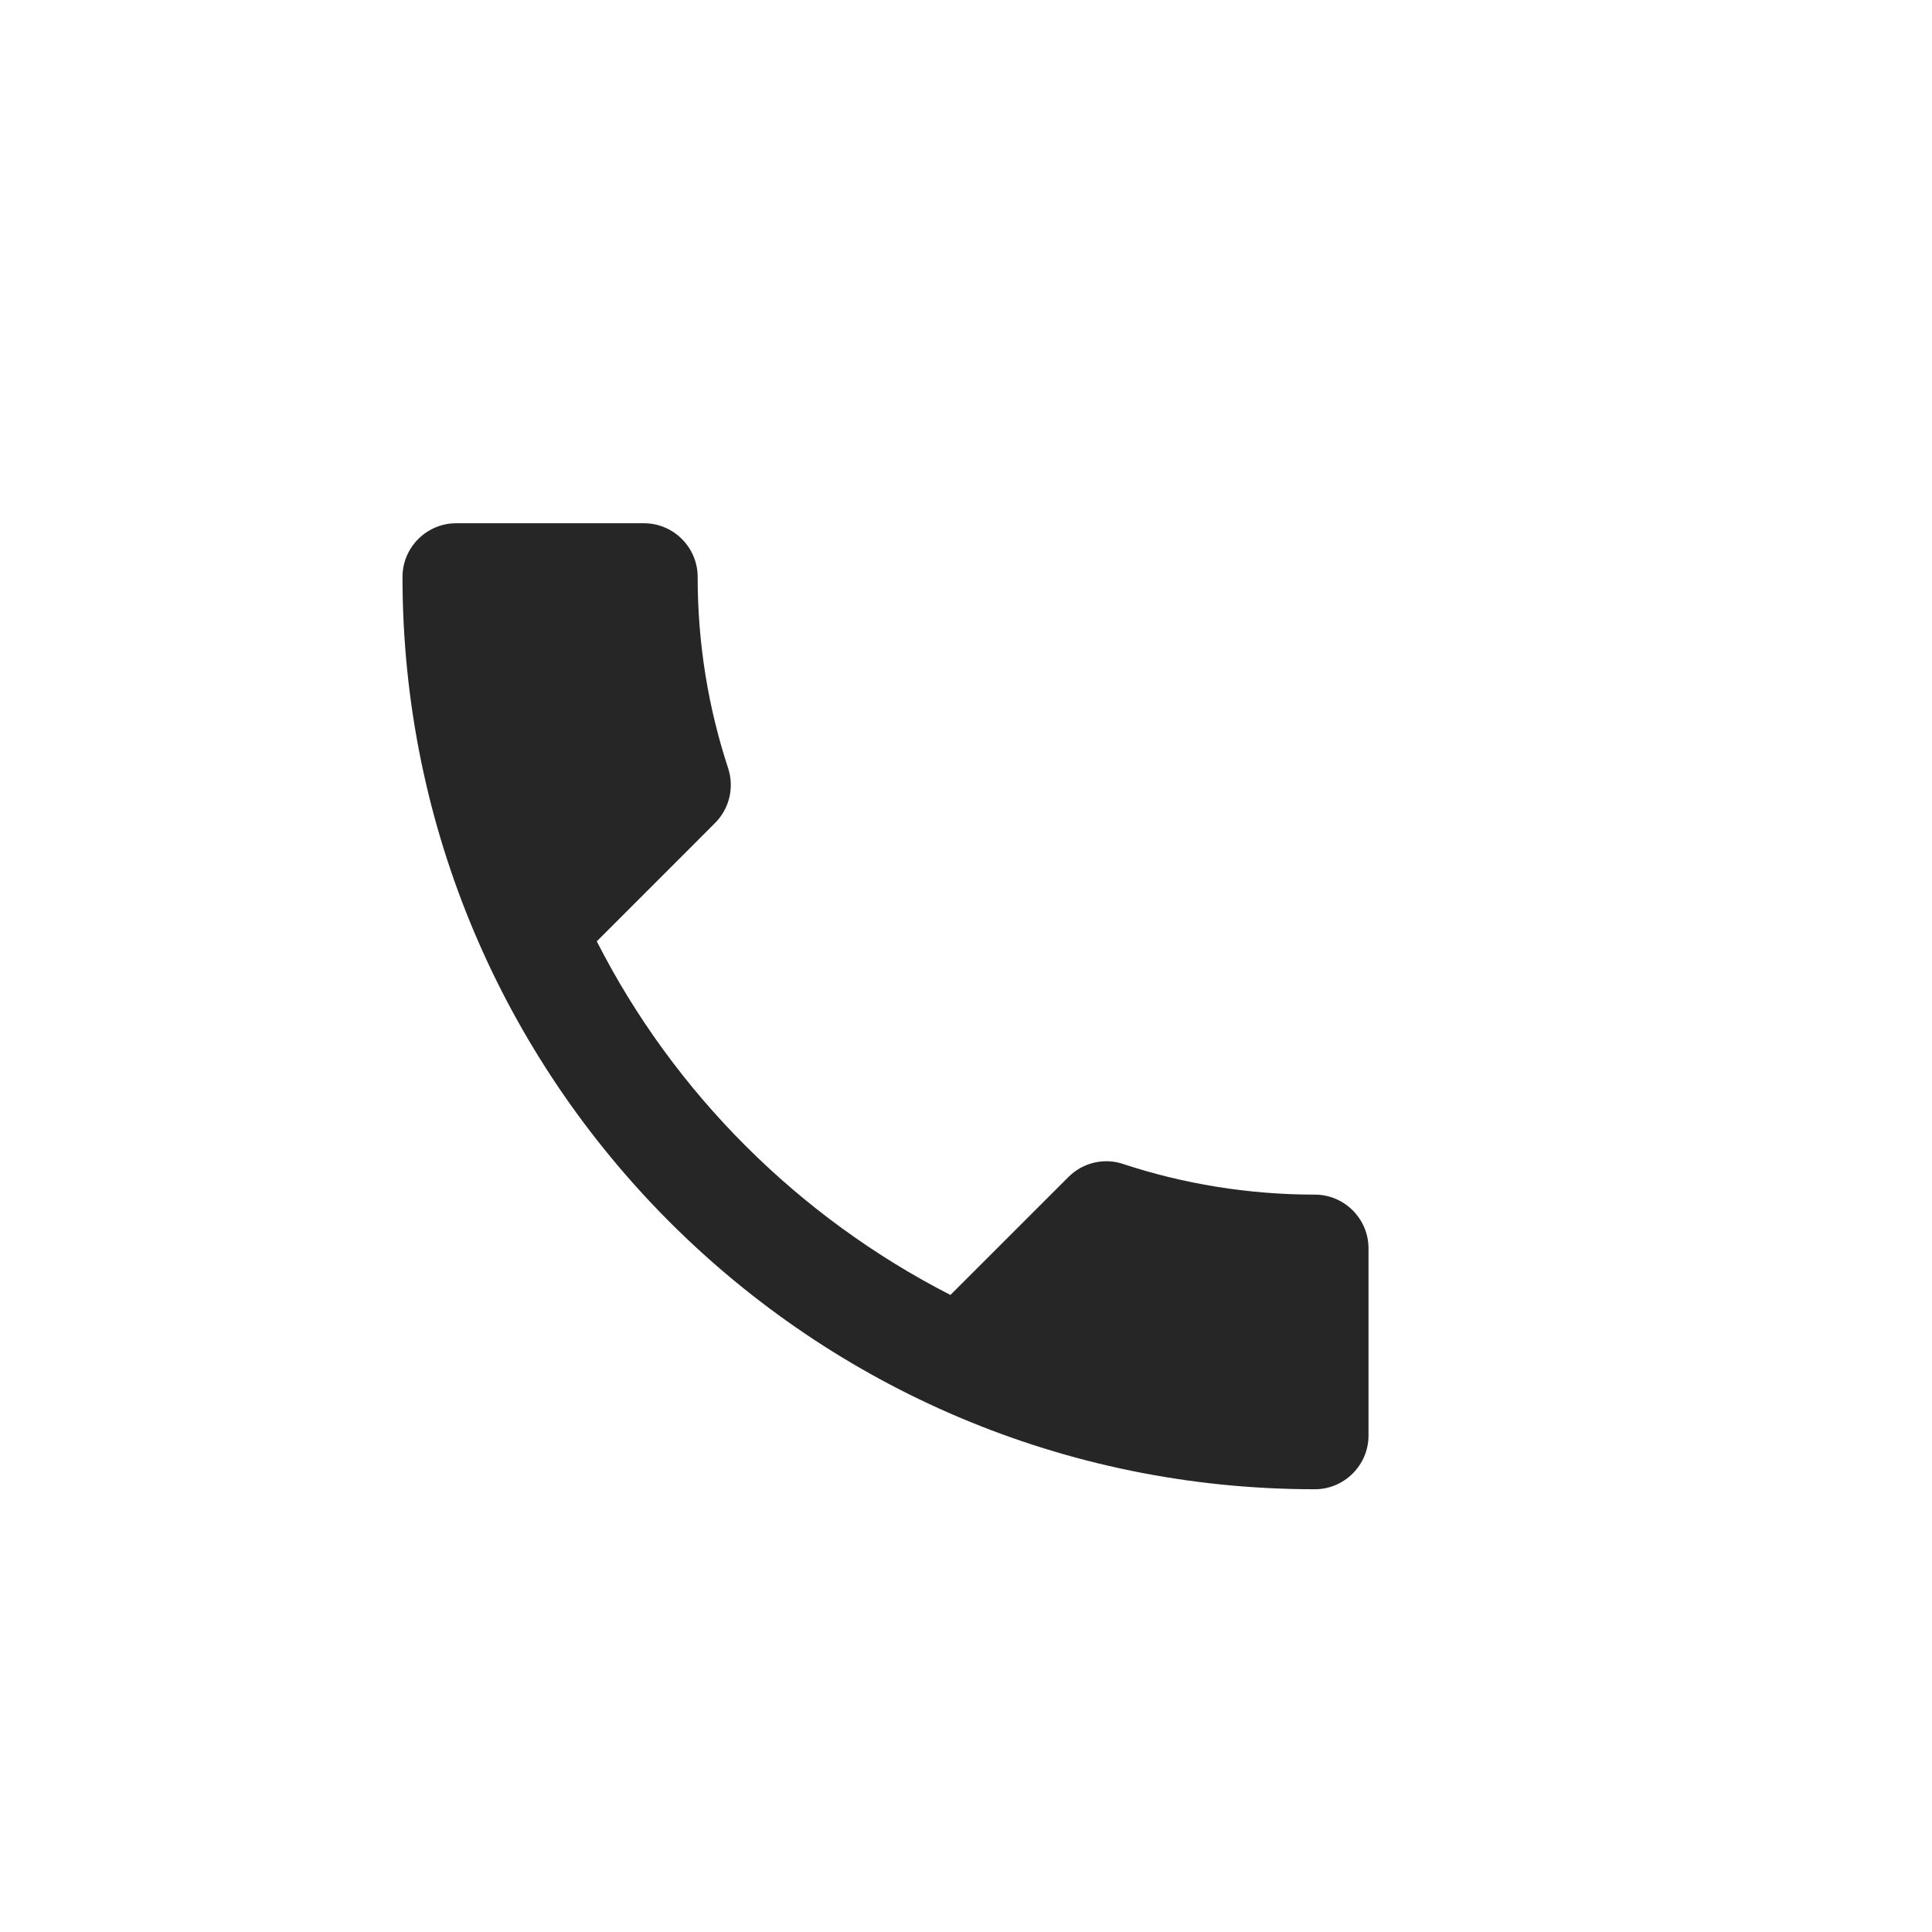
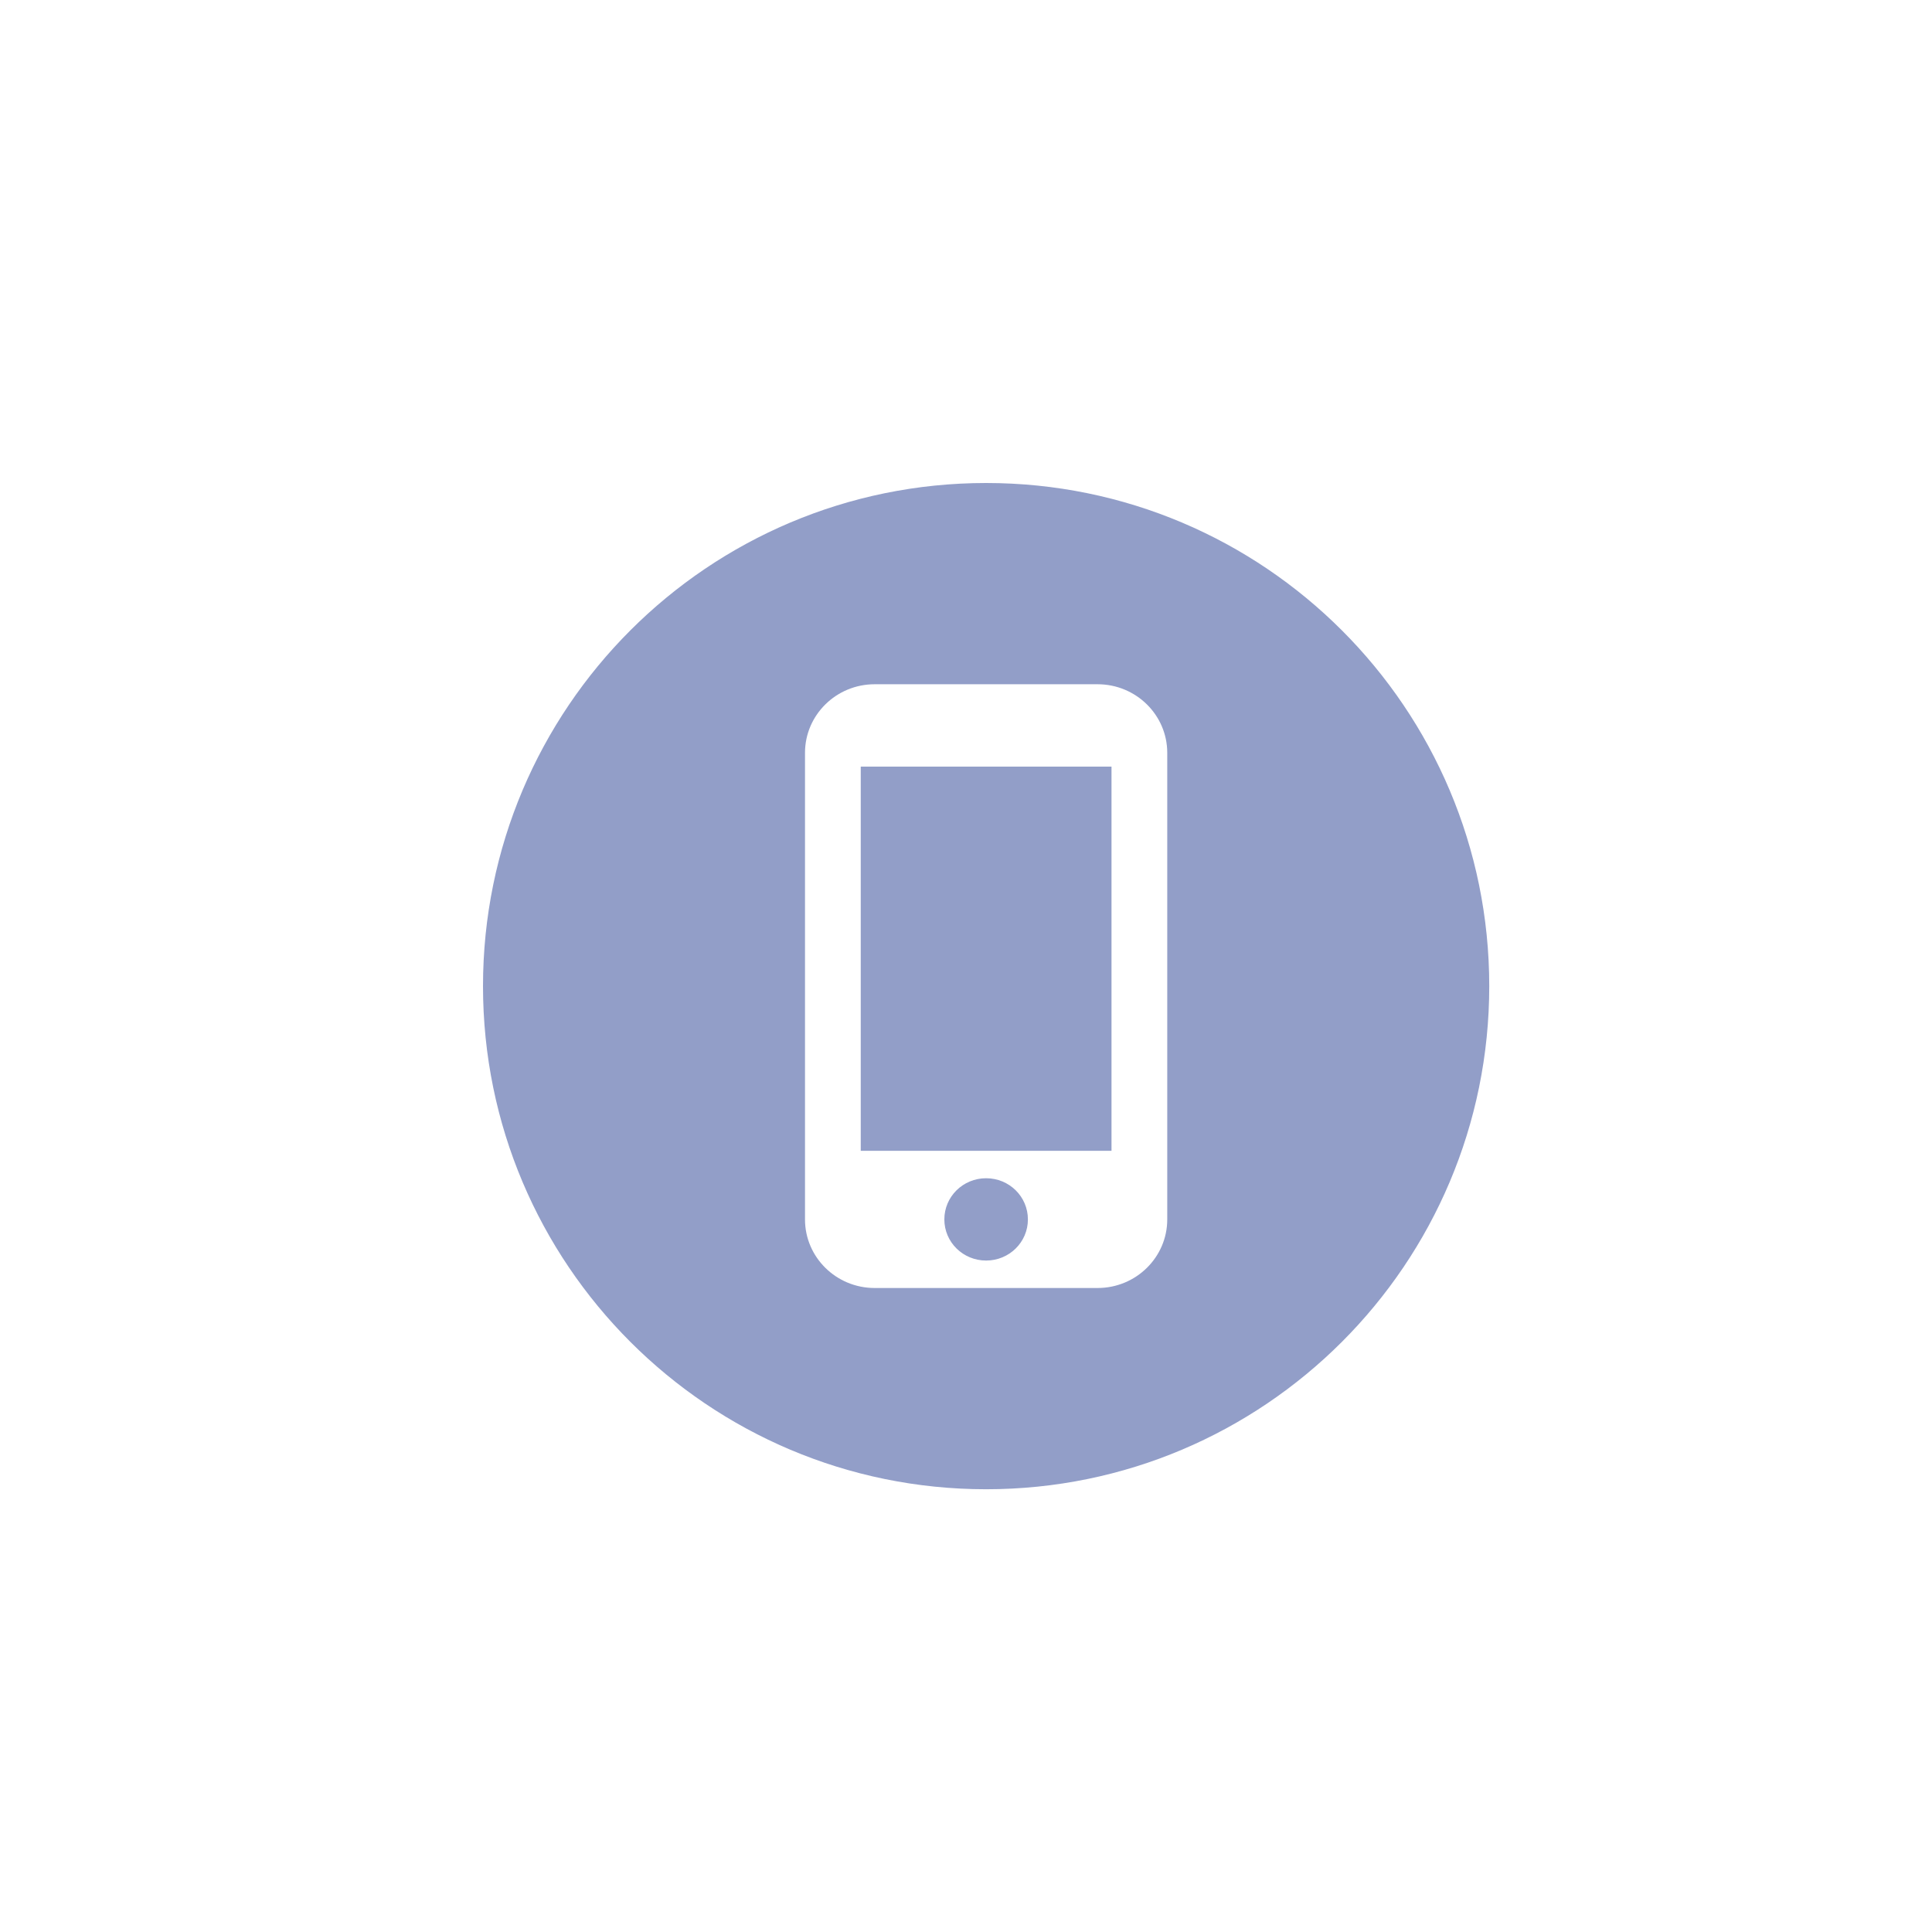
<svg xmlns="http://www.w3.org/2000/svg" width="48" height="48" viewBox="0 0 48 48" fill="none">
-   <rect width="48" height="48" fill="white" />
-   <path d="M14.827 23.387C16.747 27.16 19.84 30.24 23.613 32.173L26.547 29.24C26.907 28.88 27.44 28.76 27.907 28.92C29.4 29.413 31.013 29.68 32.667 29.68C33.4 29.68 34 30.28 34 31.013V35.667C34 36.4 33.4 37 32.667 37C20.147 37 10 26.853 10 14.333C10 13.6 10.6 13 11.333 13H16C16.733 13 17.333 13.6 17.333 14.333C17.333 16 17.6 17.6 18.093 19.093C18.24 19.56 18.133 20.08 17.76 20.453L14.827 23.387Z" fill="#262626" />
+   <g id="telefon ikona">
+     <rect id="Rectangle 106" width="48" height="48" fill="white" />
+     <circle id="Ellipse 1" cx="24.5" cy="24.5" r="12" fill="#929EC8" stroke="#929EC8" />
+     <path id="Vector" d="M27.269 17H21.731C20.775 17 20 17.764 20 18.704V30.296C20 31.236 20.775 32 21.731 32H27.269C28.225 32 29 31.236 29 30.296V18.704C29 17.764 28.225 17 27.269 17ZM24.5 31.318C23.925 31.318 23.462 30.861 23.462 30.296C23.462 29.73 23.925 29.273 24.5 29.273C25.075 29.273 25.538 29.73 25.538 30.296C25.538 30.861 25.075 31.318 24.5 31.318ZM27.615 28.591H21.385V19.046H27.615V28.591Z" fill="white" />
+   </g>
</svg>
